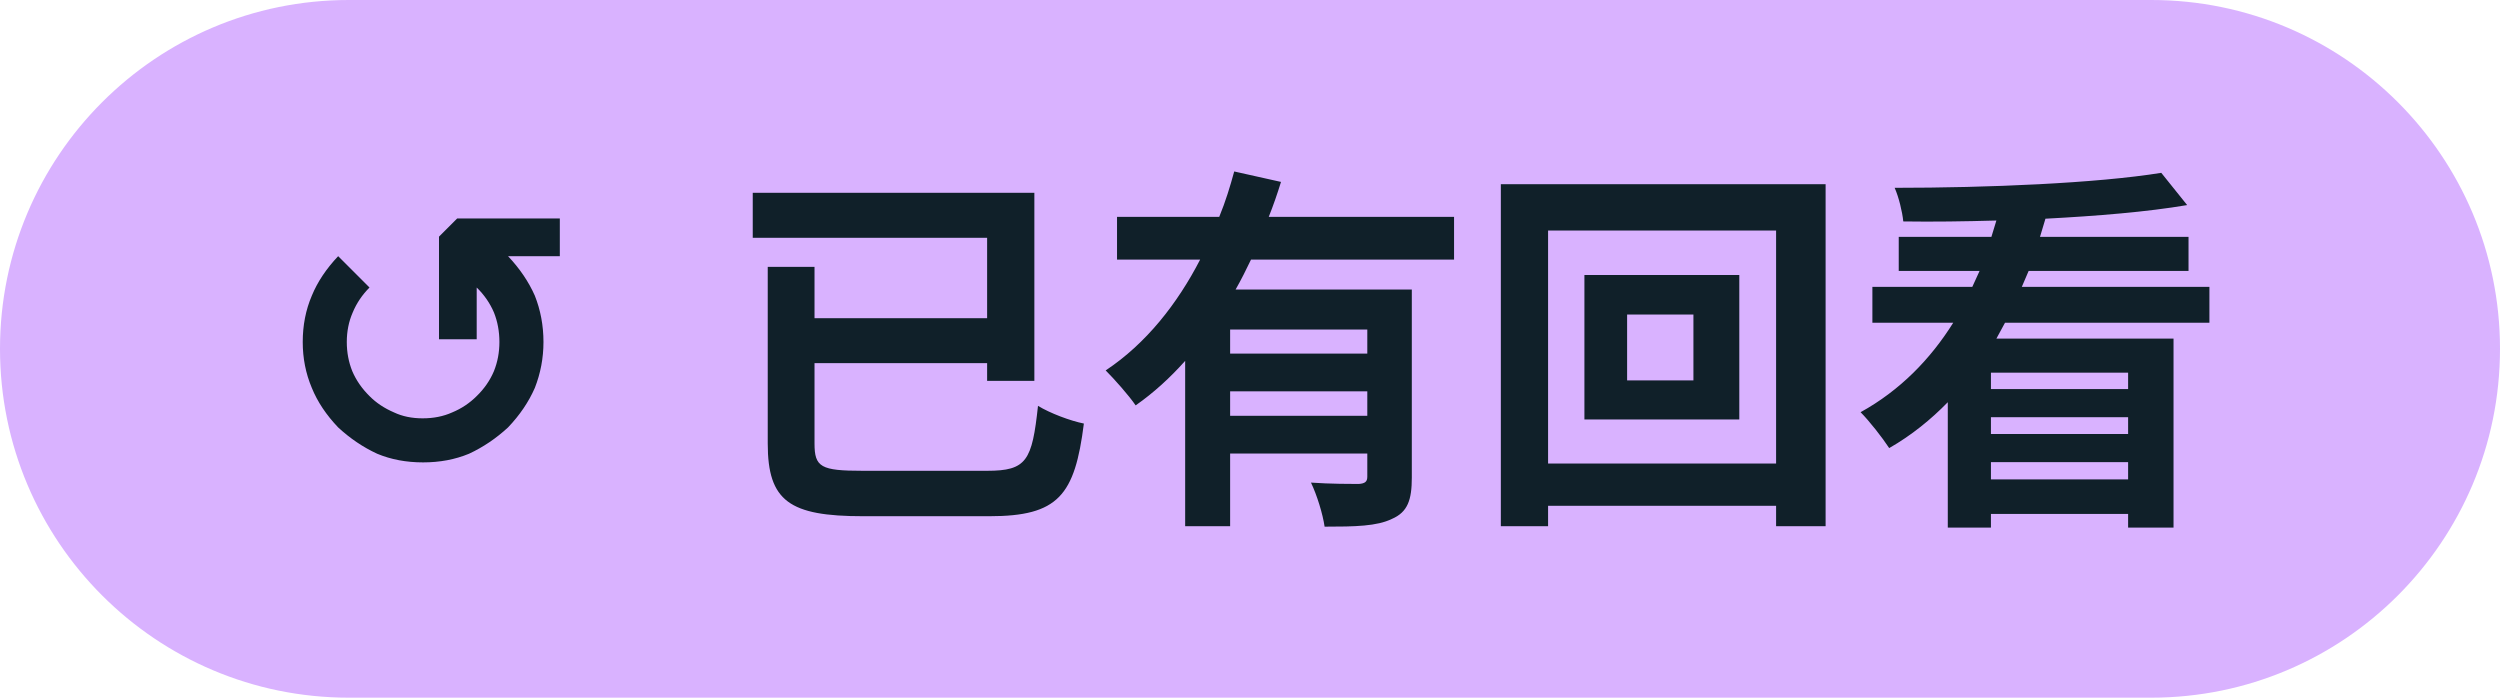
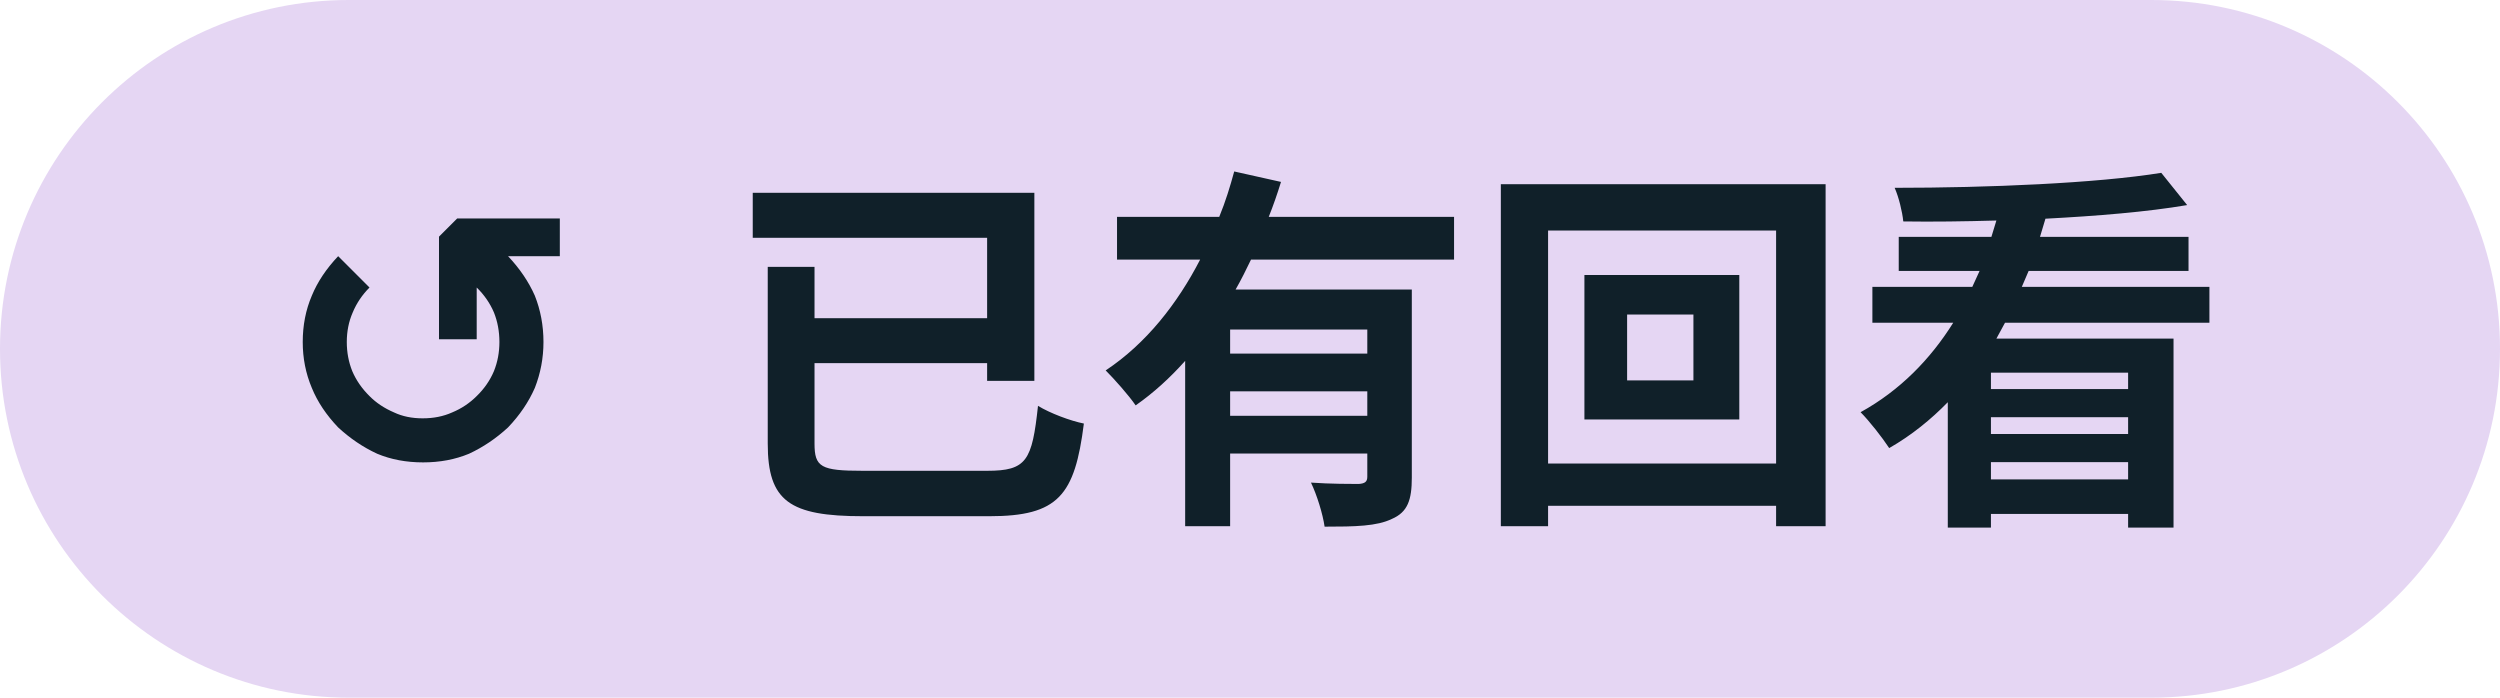
<svg xmlns="http://www.w3.org/2000/svg" width="86" height="24" role="img" aria-labelledby="title">
-   <rect width="100%" height="100%" rx="12" fill="#D9B2FF" />
+   <rect width="100%" height="100%" rx="12" fill="#E5D6F3" />
  <text x="50%" y="16.5" text-anchor="middle" fill="#102029" font-family="Microsoft YaHei, PingFang SC, sans-serif" font-size="13" font-weight="700">↺ 已有回看</text>
</svg>
